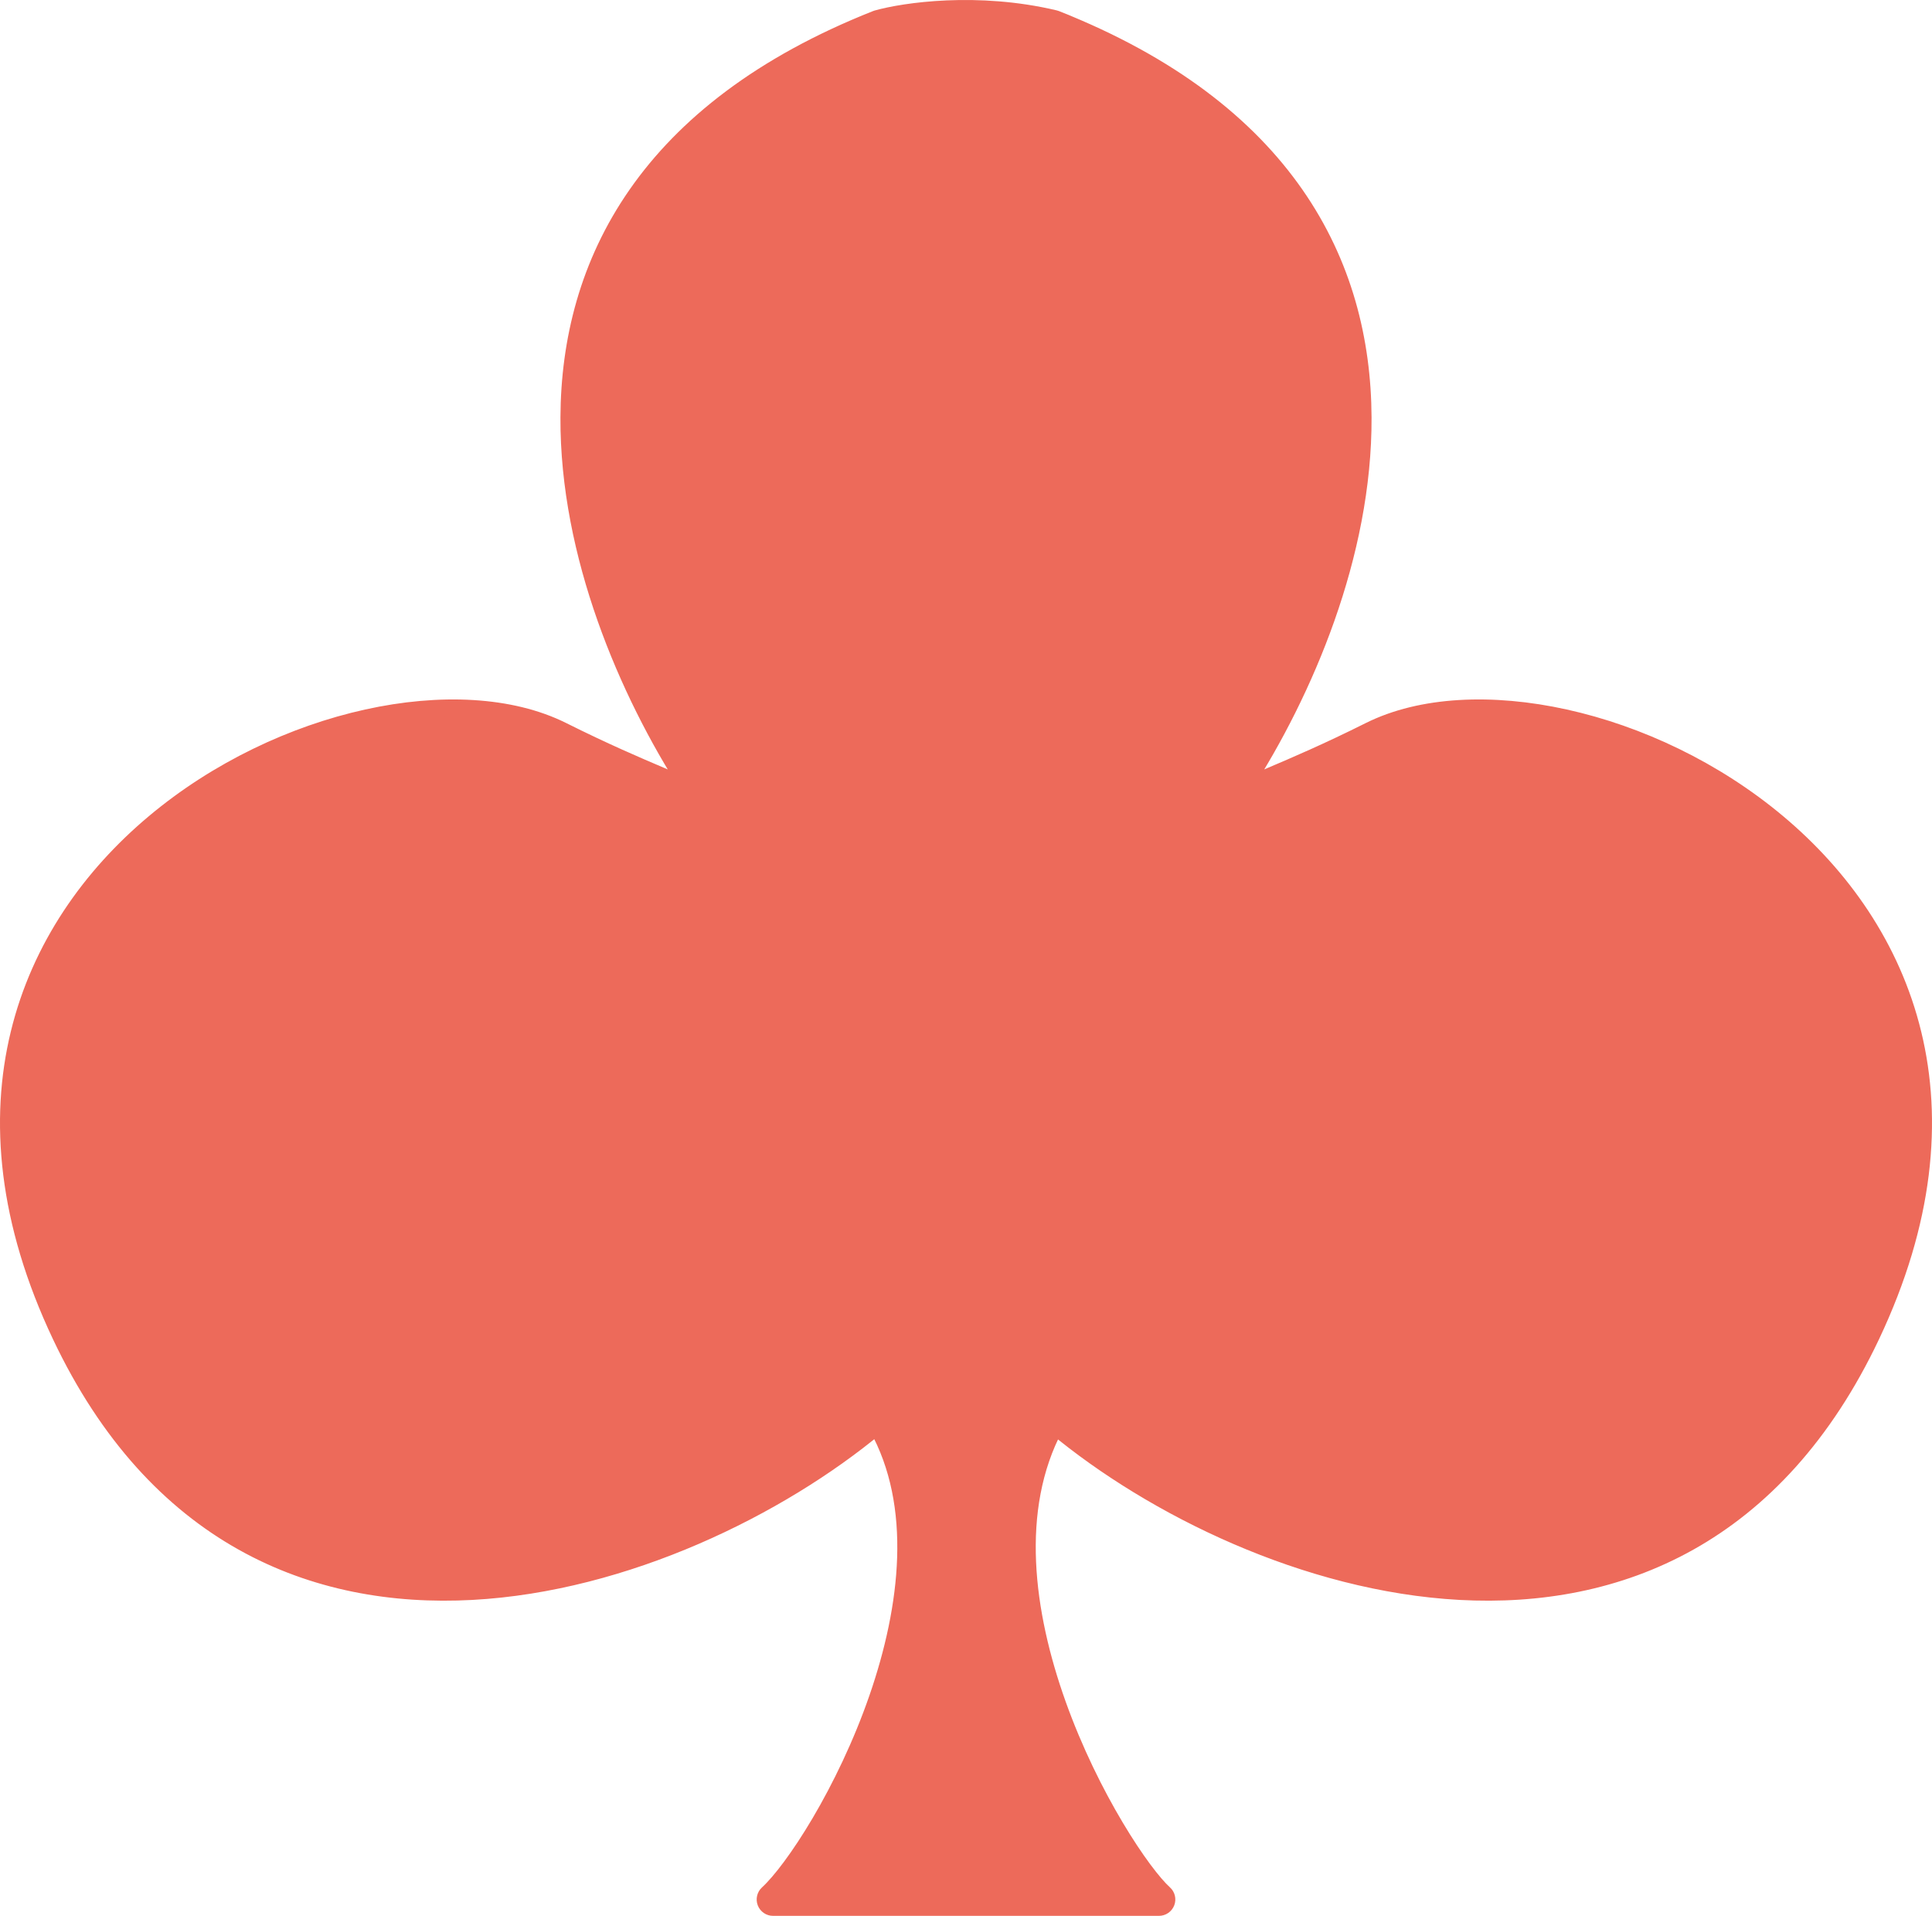
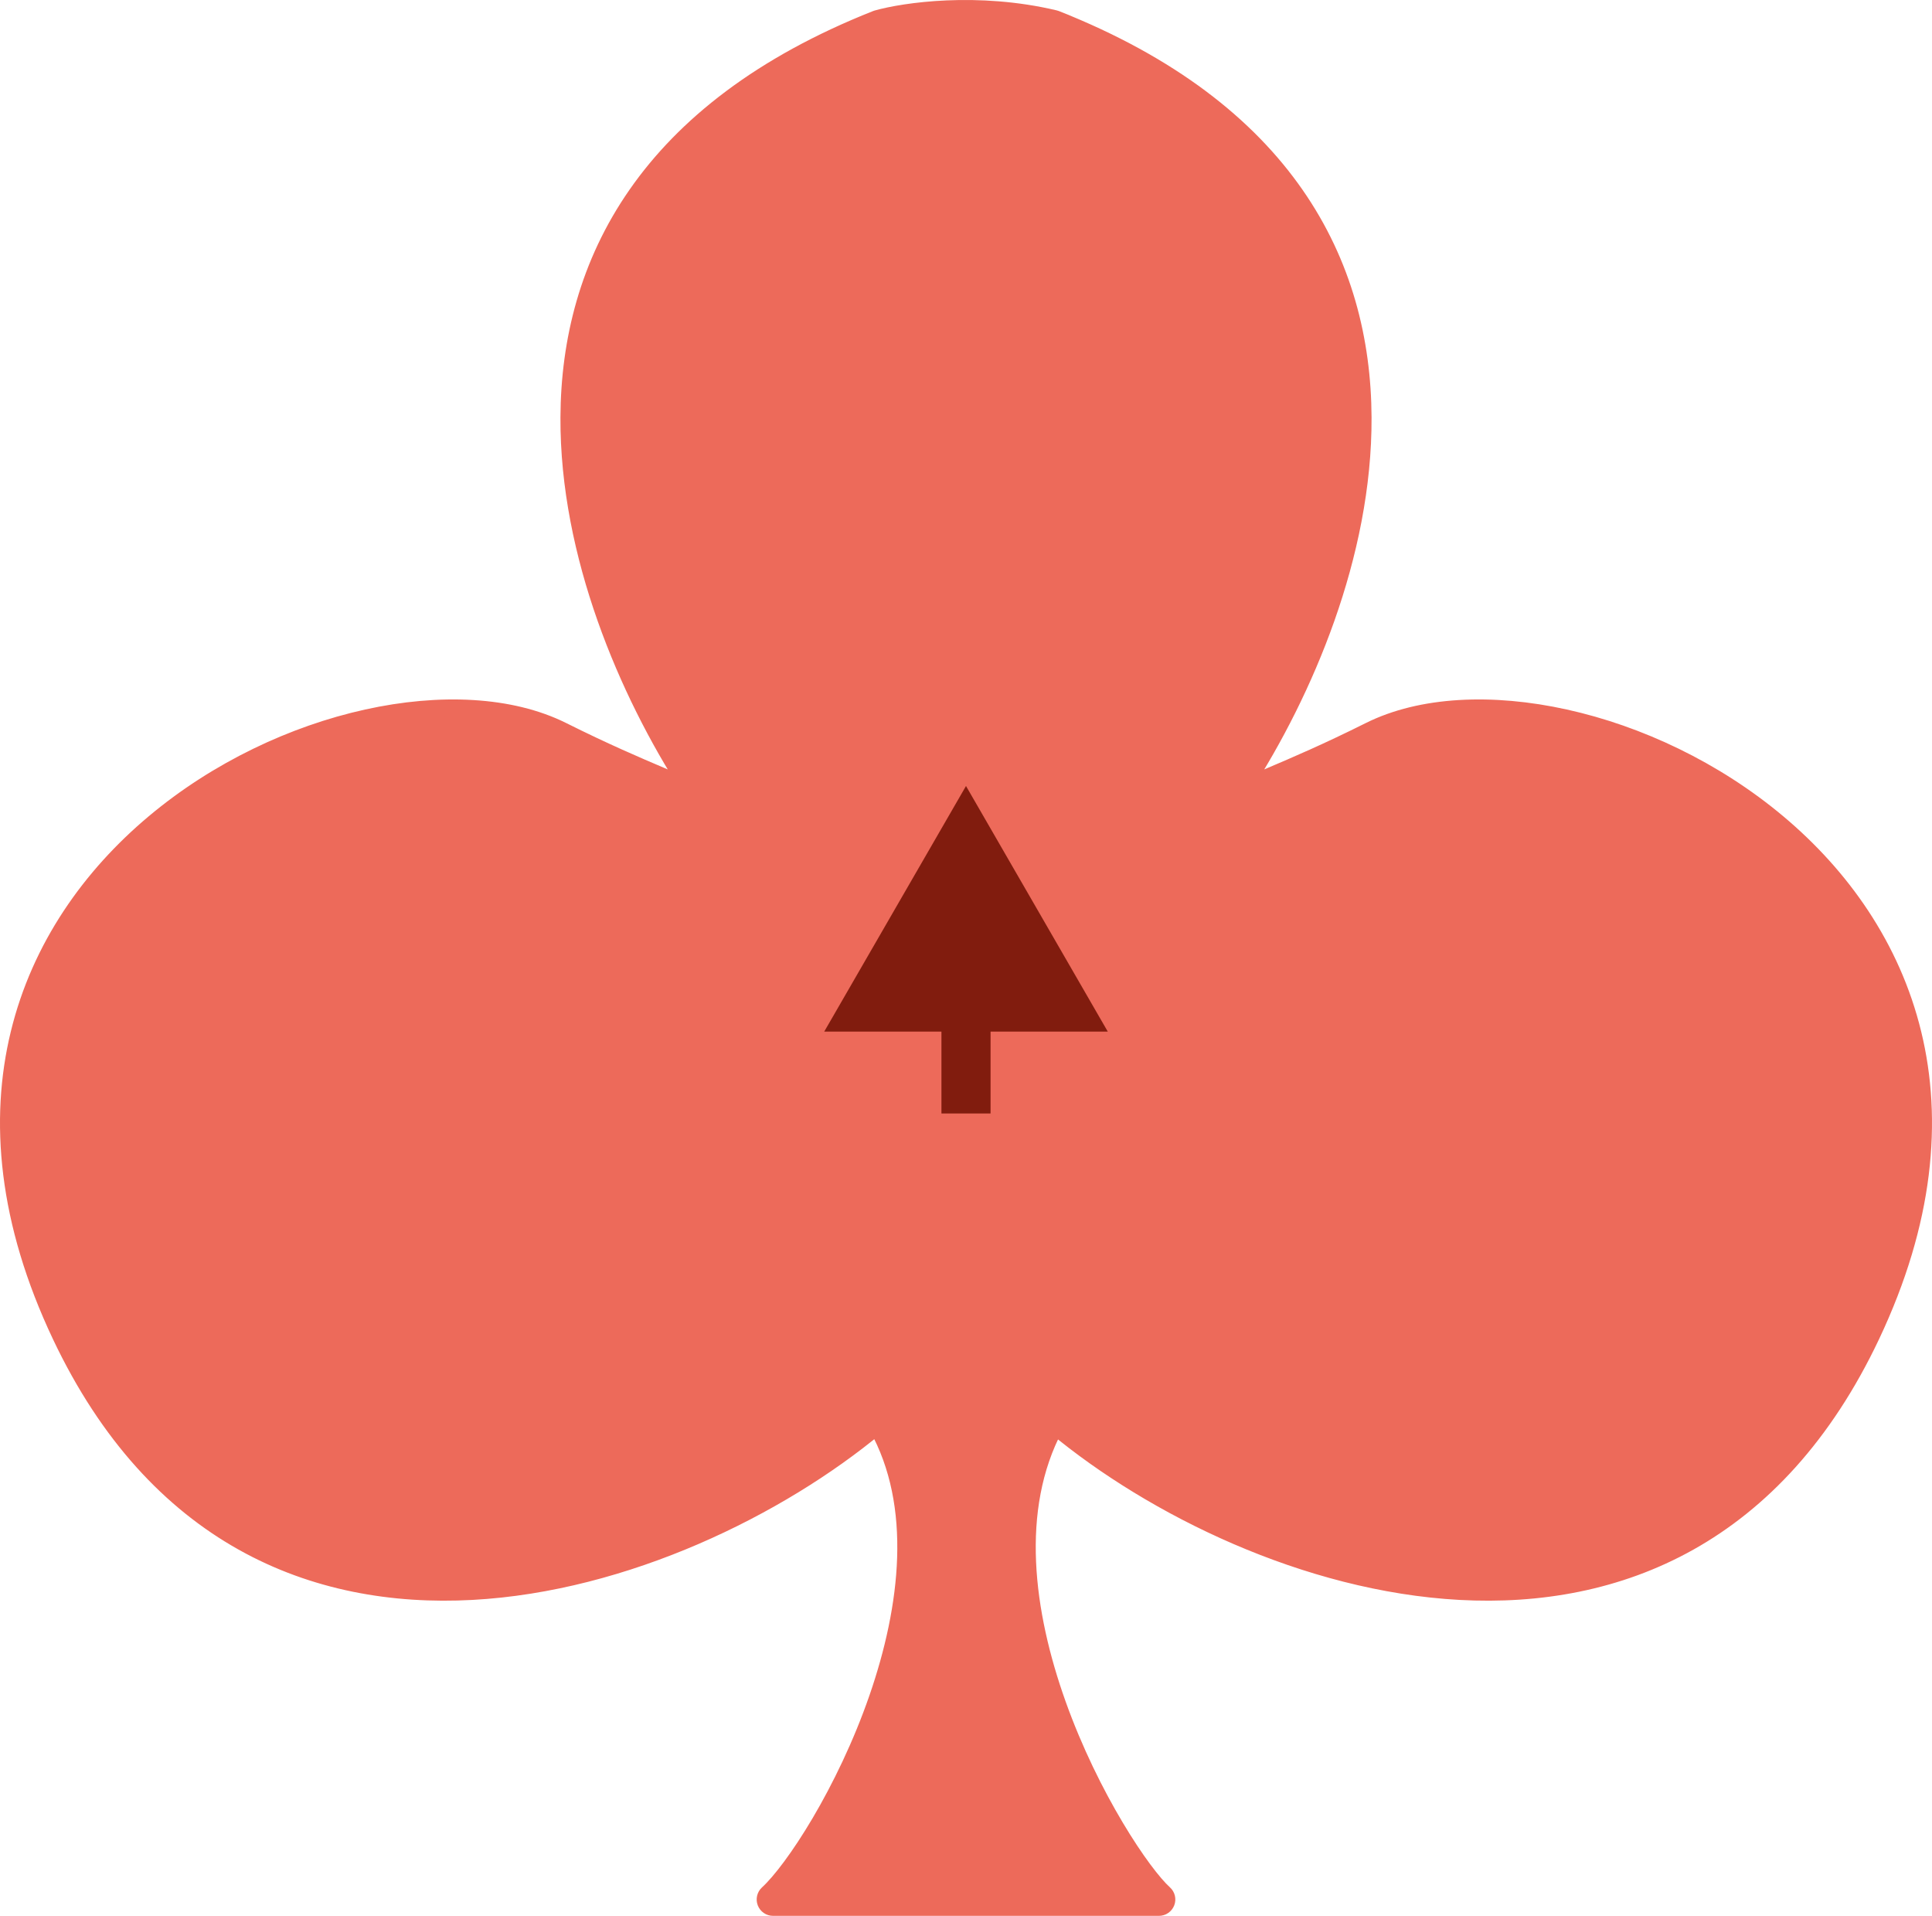
<svg xmlns="http://www.w3.org/2000/svg" width="118" height="117" viewBox="0 0 118 117" fill="none">
-   <path d="M70.785 116.5C70.992 116.5 71.177 116.372 71.252 116.179C71.326 115.985 71.273 115.766 71.119 115.628C70.481 115.055 69.365 113.61 68.141 111.554C66.924 109.514 65.625 106.913 64.608 104.063C62.632 98.526 61.762 92.173 64.453 87.124C70.42 92.076 79.798 96.699 89.171 97.207C93.99 97.468 98.823 96.642 103.186 94.196C107.552 91.748 111.413 87.697 114.315 81.566C117.61 74.603 118.141 68.401 116.853 63.111C115.567 57.825 112.477 53.492 108.604 50.24C104.733 46.989 100.066 44.806 95.594 43.819C91.132 42.833 86.801 43.026 83.634 44.607C81.044 45.901 79.103 46.727 77.631 47.354C77.442 47.434 77.261 47.512 77.087 47.586C76.673 47.764 76.293 47.928 75.946 48.087C79.691 42.275 83.308 33.878 83.27 25.494C83.249 20.799 82.082 16.099 79.139 11.87C76.198 7.642 71.507 3.921 64.498 1.143C64.475 1.134 64.452 1.126 64.429 1.121C59.708 -0.002 55.233 0.649 53.55 1.126C53.534 1.131 53.518 1.136 53.502 1.143C46.493 3.921 41.802 7.642 38.861 11.87C35.918 16.099 34.751 20.799 34.73 25.494C34.692 33.878 38.309 42.275 42.054 48.087C41.707 47.928 41.327 47.764 40.913 47.586C40.739 47.512 40.557 47.434 40.369 47.354C38.897 46.727 36.956 45.901 34.366 44.607C31.199 43.026 26.868 42.833 22.406 43.819C17.934 44.806 13.268 46.989 9.396 50.24C5.523 53.492 2.433 57.825 1.147 63.111C-0.141 68.401 0.39 74.603 3.685 81.566C6.587 87.697 10.448 91.748 14.814 94.196C19.177 96.642 24.01 97.468 28.829 97.207C38.207 96.698 47.59 92.071 53.557 87.116C56.245 91.929 55.493 98.158 53.578 103.693C52.592 106.542 51.308 109.173 50.069 111.275C48.823 113.389 47.644 114.931 46.878 115.631C46.726 115.77 46.675 115.988 46.749 116.181C46.824 116.373 47.009 116.5 47.215 116.5H70.785Z" fill="#ED6A5A" stroke="#ED6A5A" stroke-linejoin="round" />
+   <path d="M42.054 48.087C41.707 47.928 41.327 47.764 40.913 47.586C40.739 47.512 40.557 47.434 40.369 47.354C38.897 46.727 36.956 45.901 34.366 44.607C31.199 43.026 26.868 42.833 22.406 43.819C17.934 44.806 13.268 46.989 9.396 50.24C5.523 53.492 2.433 57.825 1.147 63.111C-0.141 68.401 0.39 74.603 3.685 81.566C6.587 87.697 10.448 91.748 14.814 94.196C19.177 96.642 24.01 97.468 28.829 97.207C38.207 96.698 47.59 92.071 53.557 87.116C56.245 91.929 55.493 98.158 53.578 103.693C52.592 106.542 51.308 109.173 50.069 111.275C48.823 113.389 47.644 114.931 46.878 115.631C46.726 115.77 46.675 115.988 46.749 116.181C46.824 116.373 47.009 116.5 47.215 116.5H70.785C70.992 116.5 71.177 116.372 71.252 116.179C71.326 115.985 71.273 115.766 71.119 115.628C70.481 115.055 69.365 113.61 68.141 111.554C66.924 109.514 65.625 106.913 64.608 104.063C62.632 98.526 61.762 92.173 64.453 87.124C70.42 92.076 79.798 96.699 89.171 97.207C93.99 97.468 98.823 96.642 103.186 94.196C107.552 91.748 111.413 87.697 114.315 81.566C117.61 74.603 118.141 68.401 116.853 63.111C115.567 57.825 112.477 53.492 108.604 50.24C104.733 46.989 100.066 44.806 95.594 43.819C91.132 42.833 86.801 43.026 83.634 44.607C81.044 45.901 79.103 46.727 77.631 47.354C77.442 47.434 77.261 47.512 77.087 47.586C76.673 47.764 76.293 47.928 75.946 48.087C79.691 42.275 83.308 33.878 83.27 25.494C83.249 20.799 82.082 16.099 79.139 11.87C76.198 7.642 71.507 3.921 64.498 1.143C64.475 1.134 64.452 1.126 64.429 1.121C59.708 -0.002 55.233 0.649 53.55 1.126C53.534 1.131 53.518 1.136 53.502 1.143C46.493 3.921 41.802 7.642 38.861 11.87C35.918 16.099 34.751 20.799 34.73 25.494C34.692 33.878 38.309 42.275 42.054 48.087Z" fill="#ED6A5A" stroke="#ED6A5A" stroke-linejoin="round" />
+   <path d="M59 48L50.34 63L67.66 63L59 48ZM57.5 61.5L57.5 68L60.5 68L60.5 61.5L57.5 61.5Z" fill="#811C0E" />
</svg>
